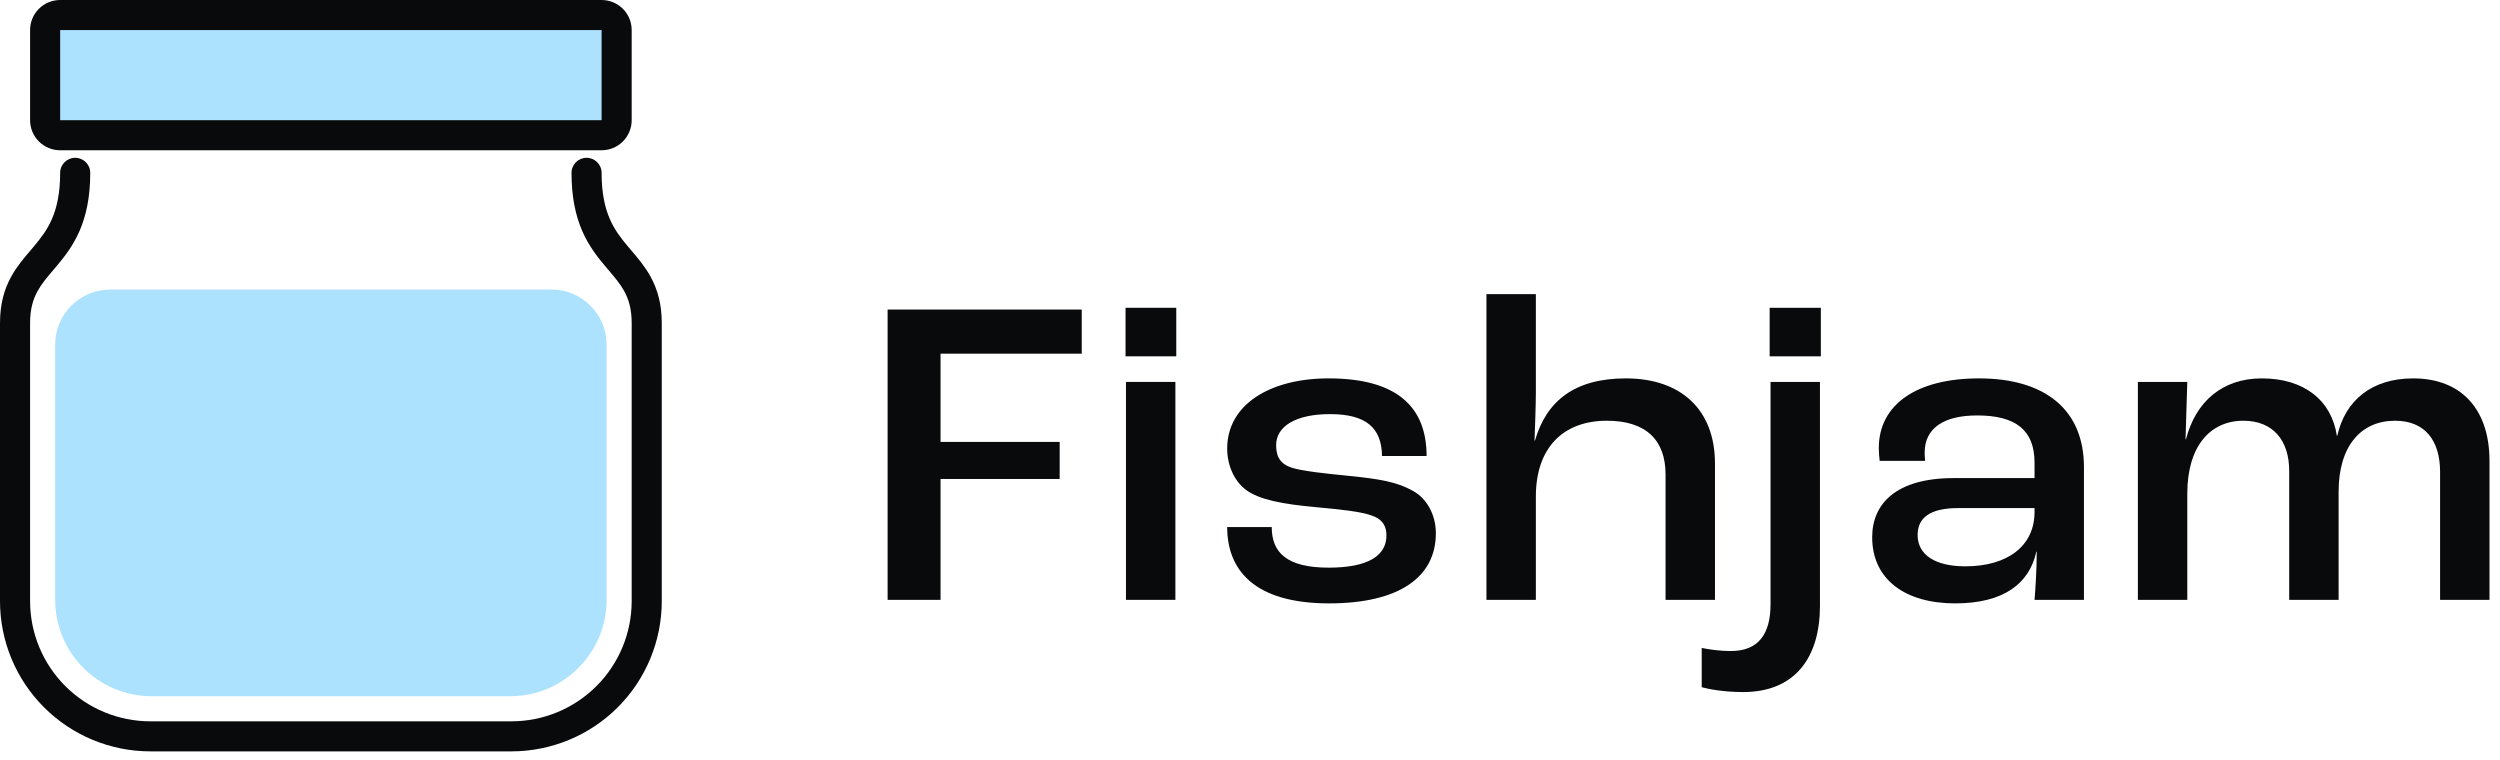
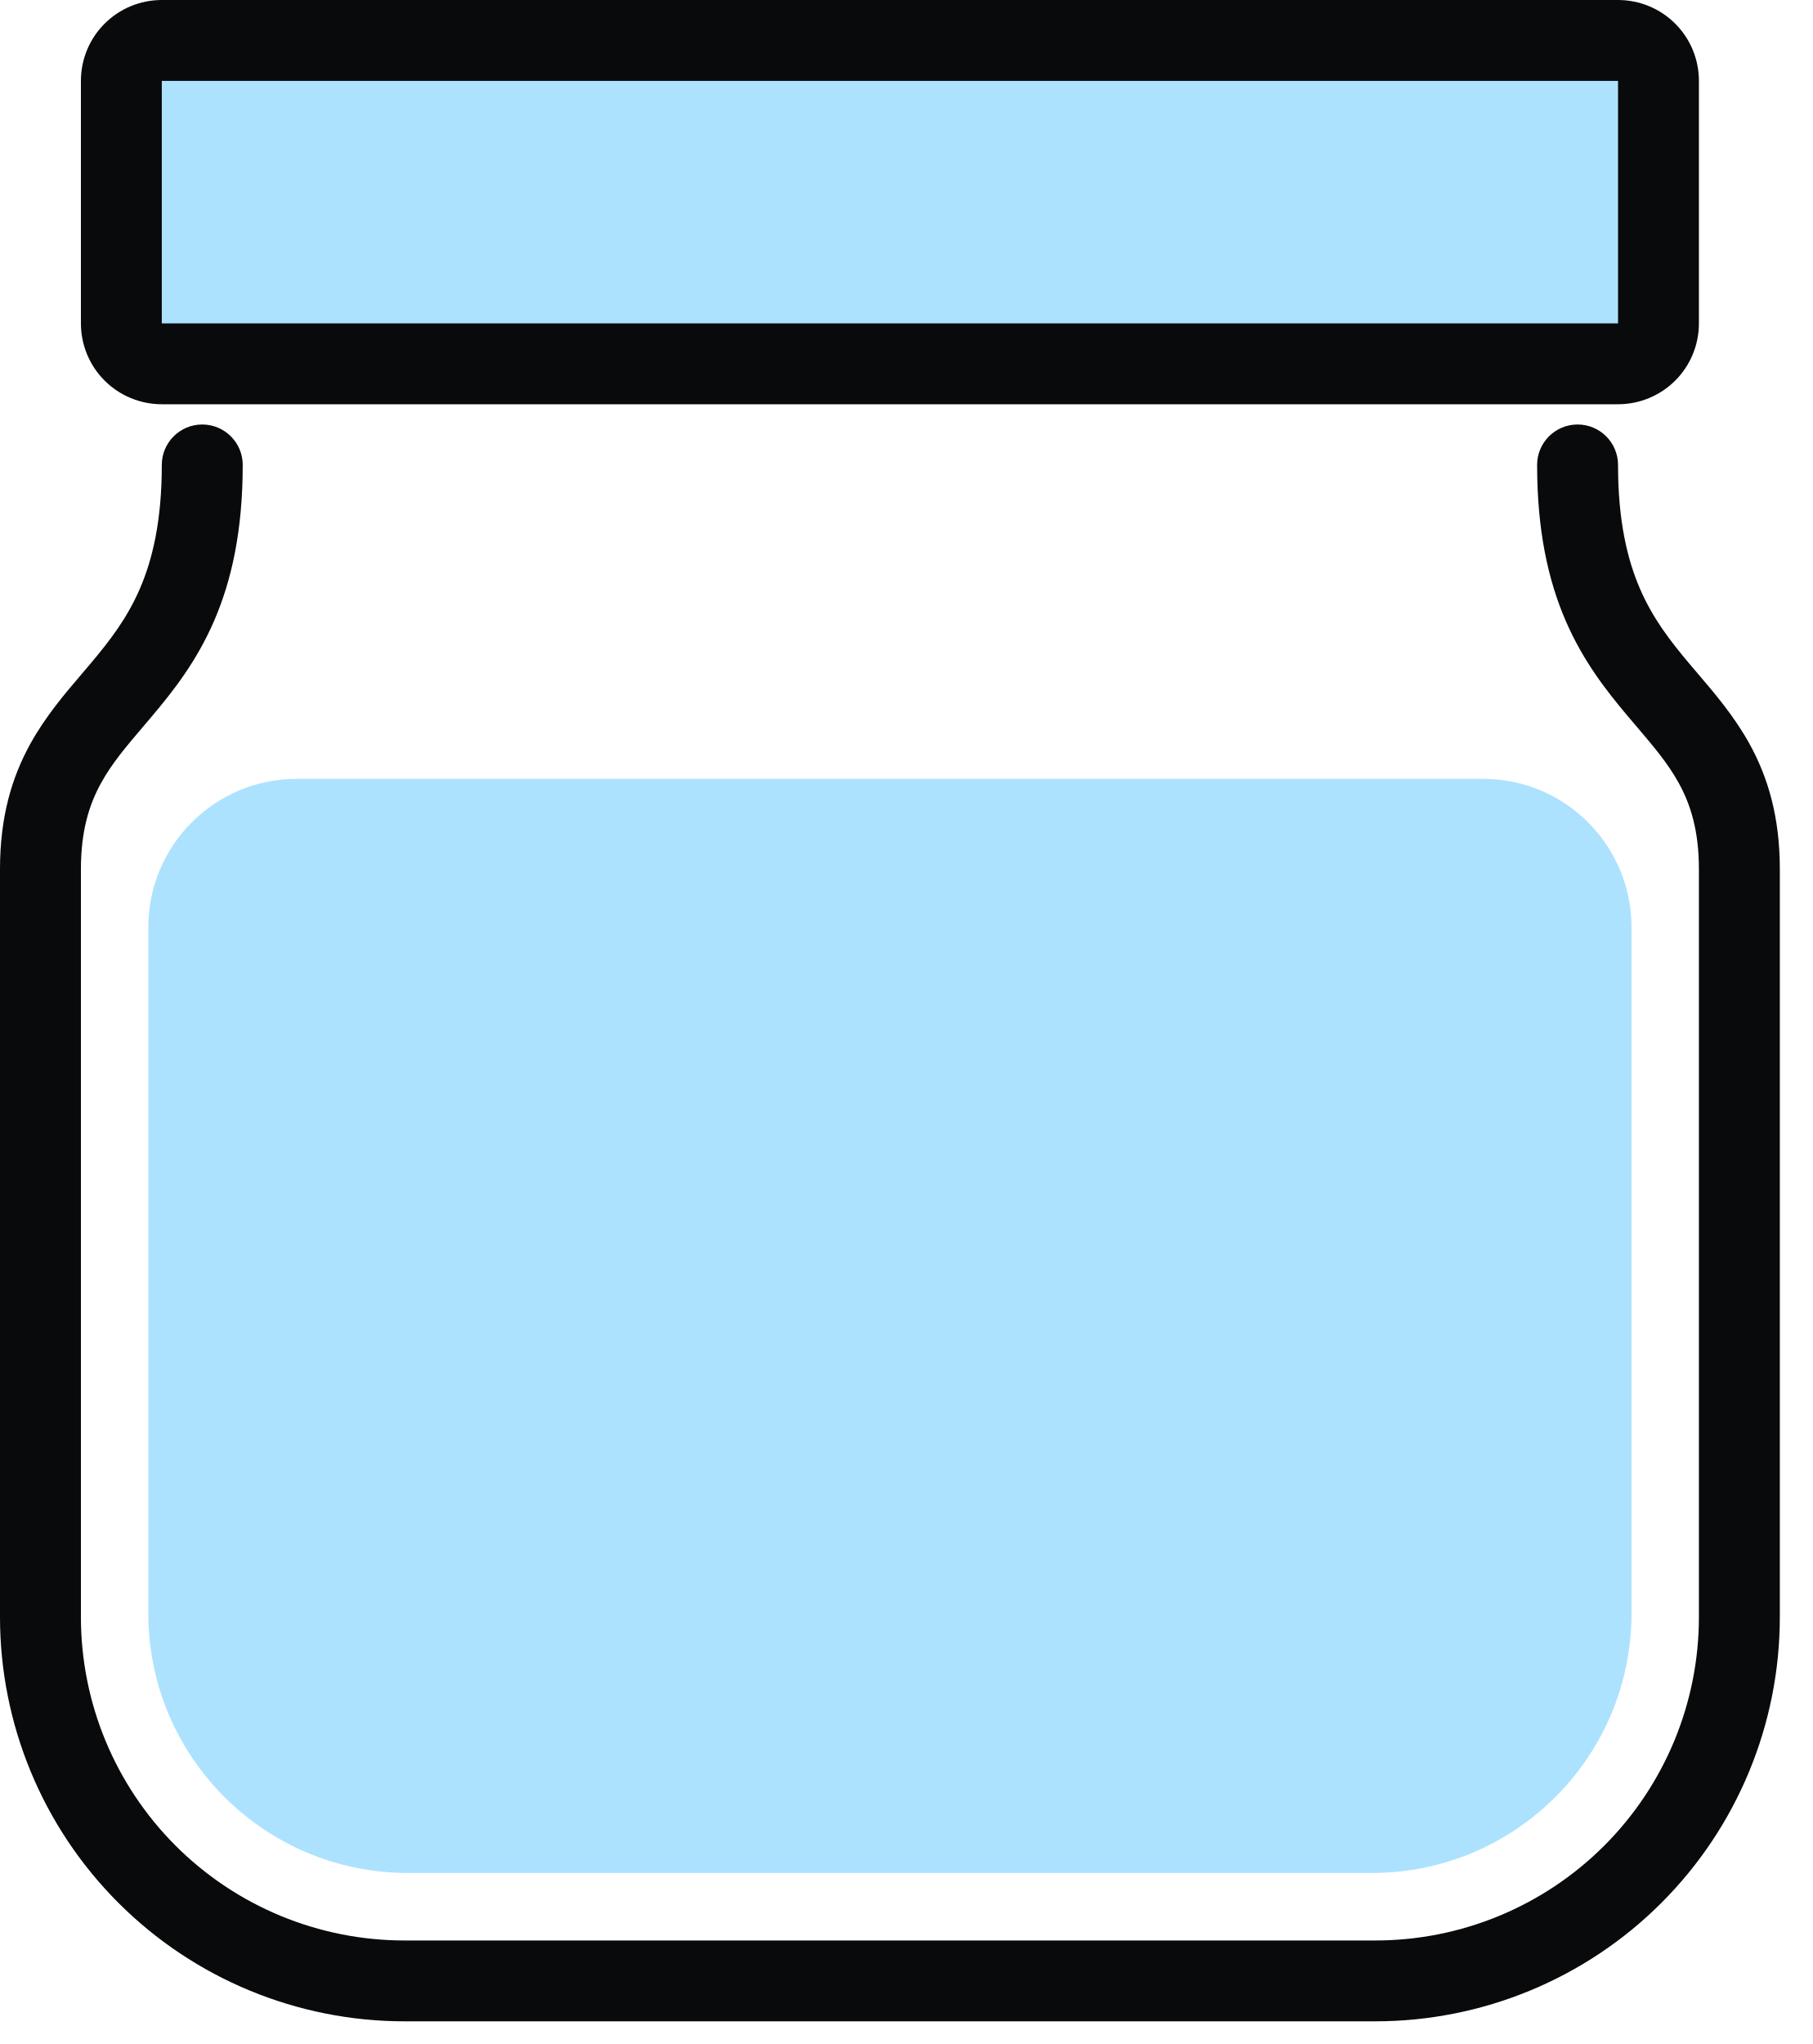
- <svg xmlns="http://www.w3.org/2000/svg" width="204" height="62" viewBox="0 0 204 62" fill="none">
-   <path d="M174.451 48.948V31.164H178.483L178.339 35.844H178.375C179.167 32.784 181.327 30.876 184.567 30.876C188.023 30.876 190.255 32.676 190.687 35.556H190.723C191.371 32.676 193.531 30.876 196.915 30.876C200.875 30.876 203.143 33.432 203.143 37.608V48.948H199.111V38.508C199.111 35.916 197.851 34.332 195.439 34.332C192.631 34.332 190.831 36.42 190.831 40.128V48.948H186.799V38.436C186.799 35.916 185.467 34.332 183.055 34.332C180.319 34.332 178.483 36.456 178.483 40.272V48.948H174.451Z" fill="#090A0B" />
-   <path d="M159.538 49.236C155.47 49.236 152.77 47.292 152.77 43.836C152.77 41.136 154.678 39.012 159.43 39.012H166.018V37.752C166.018 35.088 164.47 33.9 161.338 33.9C158.602 33.9 157.054 34.944 157.054 36.924C157.054 37.032 157.054 37.32 157.09 37.608H153.382C153.346 37.356 153.31 36.888 153.31 36.564C153.31 33 156.406 30.876 161.482 30.876C166.882 30.876 170.05 33.432 170.05 38.112V48.948H166.018C166.09 48.084 166.198 46.464 166.198 45.024H166.162C165.586 47.652 163.462 49.236 159.538 49.236ZM160.366 46.212C163.858 46.212 166.018 44.52 166.018 41.784V41.46H159.79C157.486 41.46 156.478 42.252 156.478 43.656C156.478 45.276 157.918 46.212 160.366 46.212Z" fill="#090A0B" />
-   <path d="M144.404 29.076V25.116H148.58V29.076H144.404ZM142.244 56.472C140.624 56.472 139.364 56.22 138.86 56.076V52.872C139.544 53.016 140.408 53.124 141.236 53.124C143.504 53.124 144.476 51.72 144.476 49.308V31.164H148.508V49.452C148.508 53.628 146.492 56.472 142.244 56.472Z" fill="#090A0B" />
-   <path d="M121.294 48.948V24H125.326V32.064C125.326 32.928 125.254 34.98 125.218 35.952H125.254C126.19 32.712 128.494 30.876 132.67 30.876C137.17 30.876 139.942 33.432 139.942 37.824V48.948H135.91V38.724C135.91 35.916 134.326 34.332 131.122 34.332C127.558 34.332 125.326 36.528 125.326 40.524V48.948H121.294Z" fill="#090A0B" />
-   <path d="M108.454 49.236C102.334 49.236 100.138 46.5 100.138 43.008H103.774C103.774 45.06 104.962 46.32 108.418 46.32C111.694 46.32 113.134 45.312 113.134 43.692C113.134 43.008 112.882 42.396 111.946 42.072C111.082 41.748 109.39 41.568 107.41 41.388C104.638 41.136 102.766 40.776 101.686 39.984C100.714 39.264 100.138 37.968 100.138 36.6C100.138 33.036 103.594 30.876 108.418 30.876C113.962 30.876 116.41 33.18 116.41 37.212H112.774C112.738 34.908 111.478 33.792 108.526 33.792C105.718 33.792 104.134 34.8 104.134 36.312C104.134 37.068 104.314 37.788 105.358 38.148C106.222 38.436 107.914 38.616 110.074 38.832C112.594 39.084 114.034 39.336 115.294 40.056C116.482 40.704 117.166 42.072 117.166 43.512C117.166 47.112 114.142 49.236 108.454 49.236Z" fill="#090A0B" />
-   <path d="M91.844 29.076V25.116H95.984V29.076H91.844ZM91.879 48.948V31.164H95.912V48.948H91.879Z" fill="#090A0B" />
-   <path d="M72.429 48.948V25.26H88.269V28.86H76.749V36.06H86.469V39.084H76.749V48.948H72.429Z" fill="#090A0B" />
+ <svg xmlns="http://www.w3.org/2000/svg" width="55" height="62" viewBox="0 0 55 62" fill="none">
  <path d="M4.3 2.25H49.3V10.125H4.3V2.25Z" fill="#ADE2FF" />
  <path d="M4.5 28.125C4.5 25.64 6.515 23.625 9 23.625H45C47.485 23.625 49.5 25.64 49.5 28.125V48.938C49.5 53.287 45.974 56.812 41.625 56.812H12.375C8.026 56.812 4.5 53.287 4.5 48.938V28.125Z" fill="#ADE2FF" />
  <path fill-rule="evenodd" clip-rule="evenodd" d="M3.173 0.718C3.634 0.258 4.258 0 4.909 0H49.091C49.742 0 50.366 0.258 50.827 0.718C51.287 1.178 51.545 1.802 51.545 2.453V9.81C51.545 10.46 51.287 11.084 50.827 11.544C50.366 12.004 49.742 12.262 49.091 12.262H4.909C4.258 12.262 3.634 12.004 3.173 11.544C2.713 11.084 2.455 10.46 2.455 9.81V2.453C2.455 1.802 2.713 1.178 3.173 0.718ZM49.091 2.453L4.909 2.453V9.81L49.091 9.81V2.453ZM6.136 12.876C6.814 12.876 7.364 13.425 7.364 14.102C7.364 16.084 7.032 17.594 6.496 18.833C5.963 20.064 5.255 20.96 4.621 21.713C4.524 21.827 4.431 21.937 4.341 22.043C3.816 22.66 3.399 23.15 3.069 23.747C2.711 24.396 2.455 25.188 2.455 26.364V49.05C2.455 51.652 3.489 54.147 5.33 55.987C7.171 57.827 9.669 58.86 12.273 58.86H41.727C44.331 58.86 46.828 57.827 48.67 55.987C50.511 54.147 51.545 51.652 51.545 49.05V26.364C51.545 25.188 51.289 24.396 50.931 23.747C50.601 23.15 50.184 22.66 49.659 22.043C49.569 21.937 49.476 21.827 49.379 21.713C48.745 20.96 48.037 20.064 47.504 18.833C46.968 17.594 46.636 16.084 46.636 14.102C46.636 13.425 47.186 12.876 47.864 12.876C48.541 12.876 49.091 13.425 49.091 14.102C49.091 15.799 49.373 16.971 49.757 17.859C50.145 18.754 50.664 19.43 51.257 20.133C51.337 20.228 51.419 20.324 51.504 20.424C52.024 21.032 52.621 21.731 53.08 22.563C53.642 23.581 54 24.782 54 26.364V49.05C54 52.302 52.707 55.421 50.405 57.721C48.104 60.021 44.982 61.312 41.727 61.312H12.273C9.018 61.312 5.896 60.021 3.595 57.721C1.293 55.421 0 52.302 0 49.05V26.364C0 24.782 0.357 23.581 0.92 22.563C1.379 21.731 1.976 21.032 2.496 20.424C2.581 20.324 2.663 20.228 2.743 20.133C3.336 19.43 3.855 18.754 4.243 17.859C4.627 16.971 4.909 15.799 4.909 14.102C4.909 13.425 5.459 12.876 6.136 12.876Z" fill="#090A0B" />
</svg>
